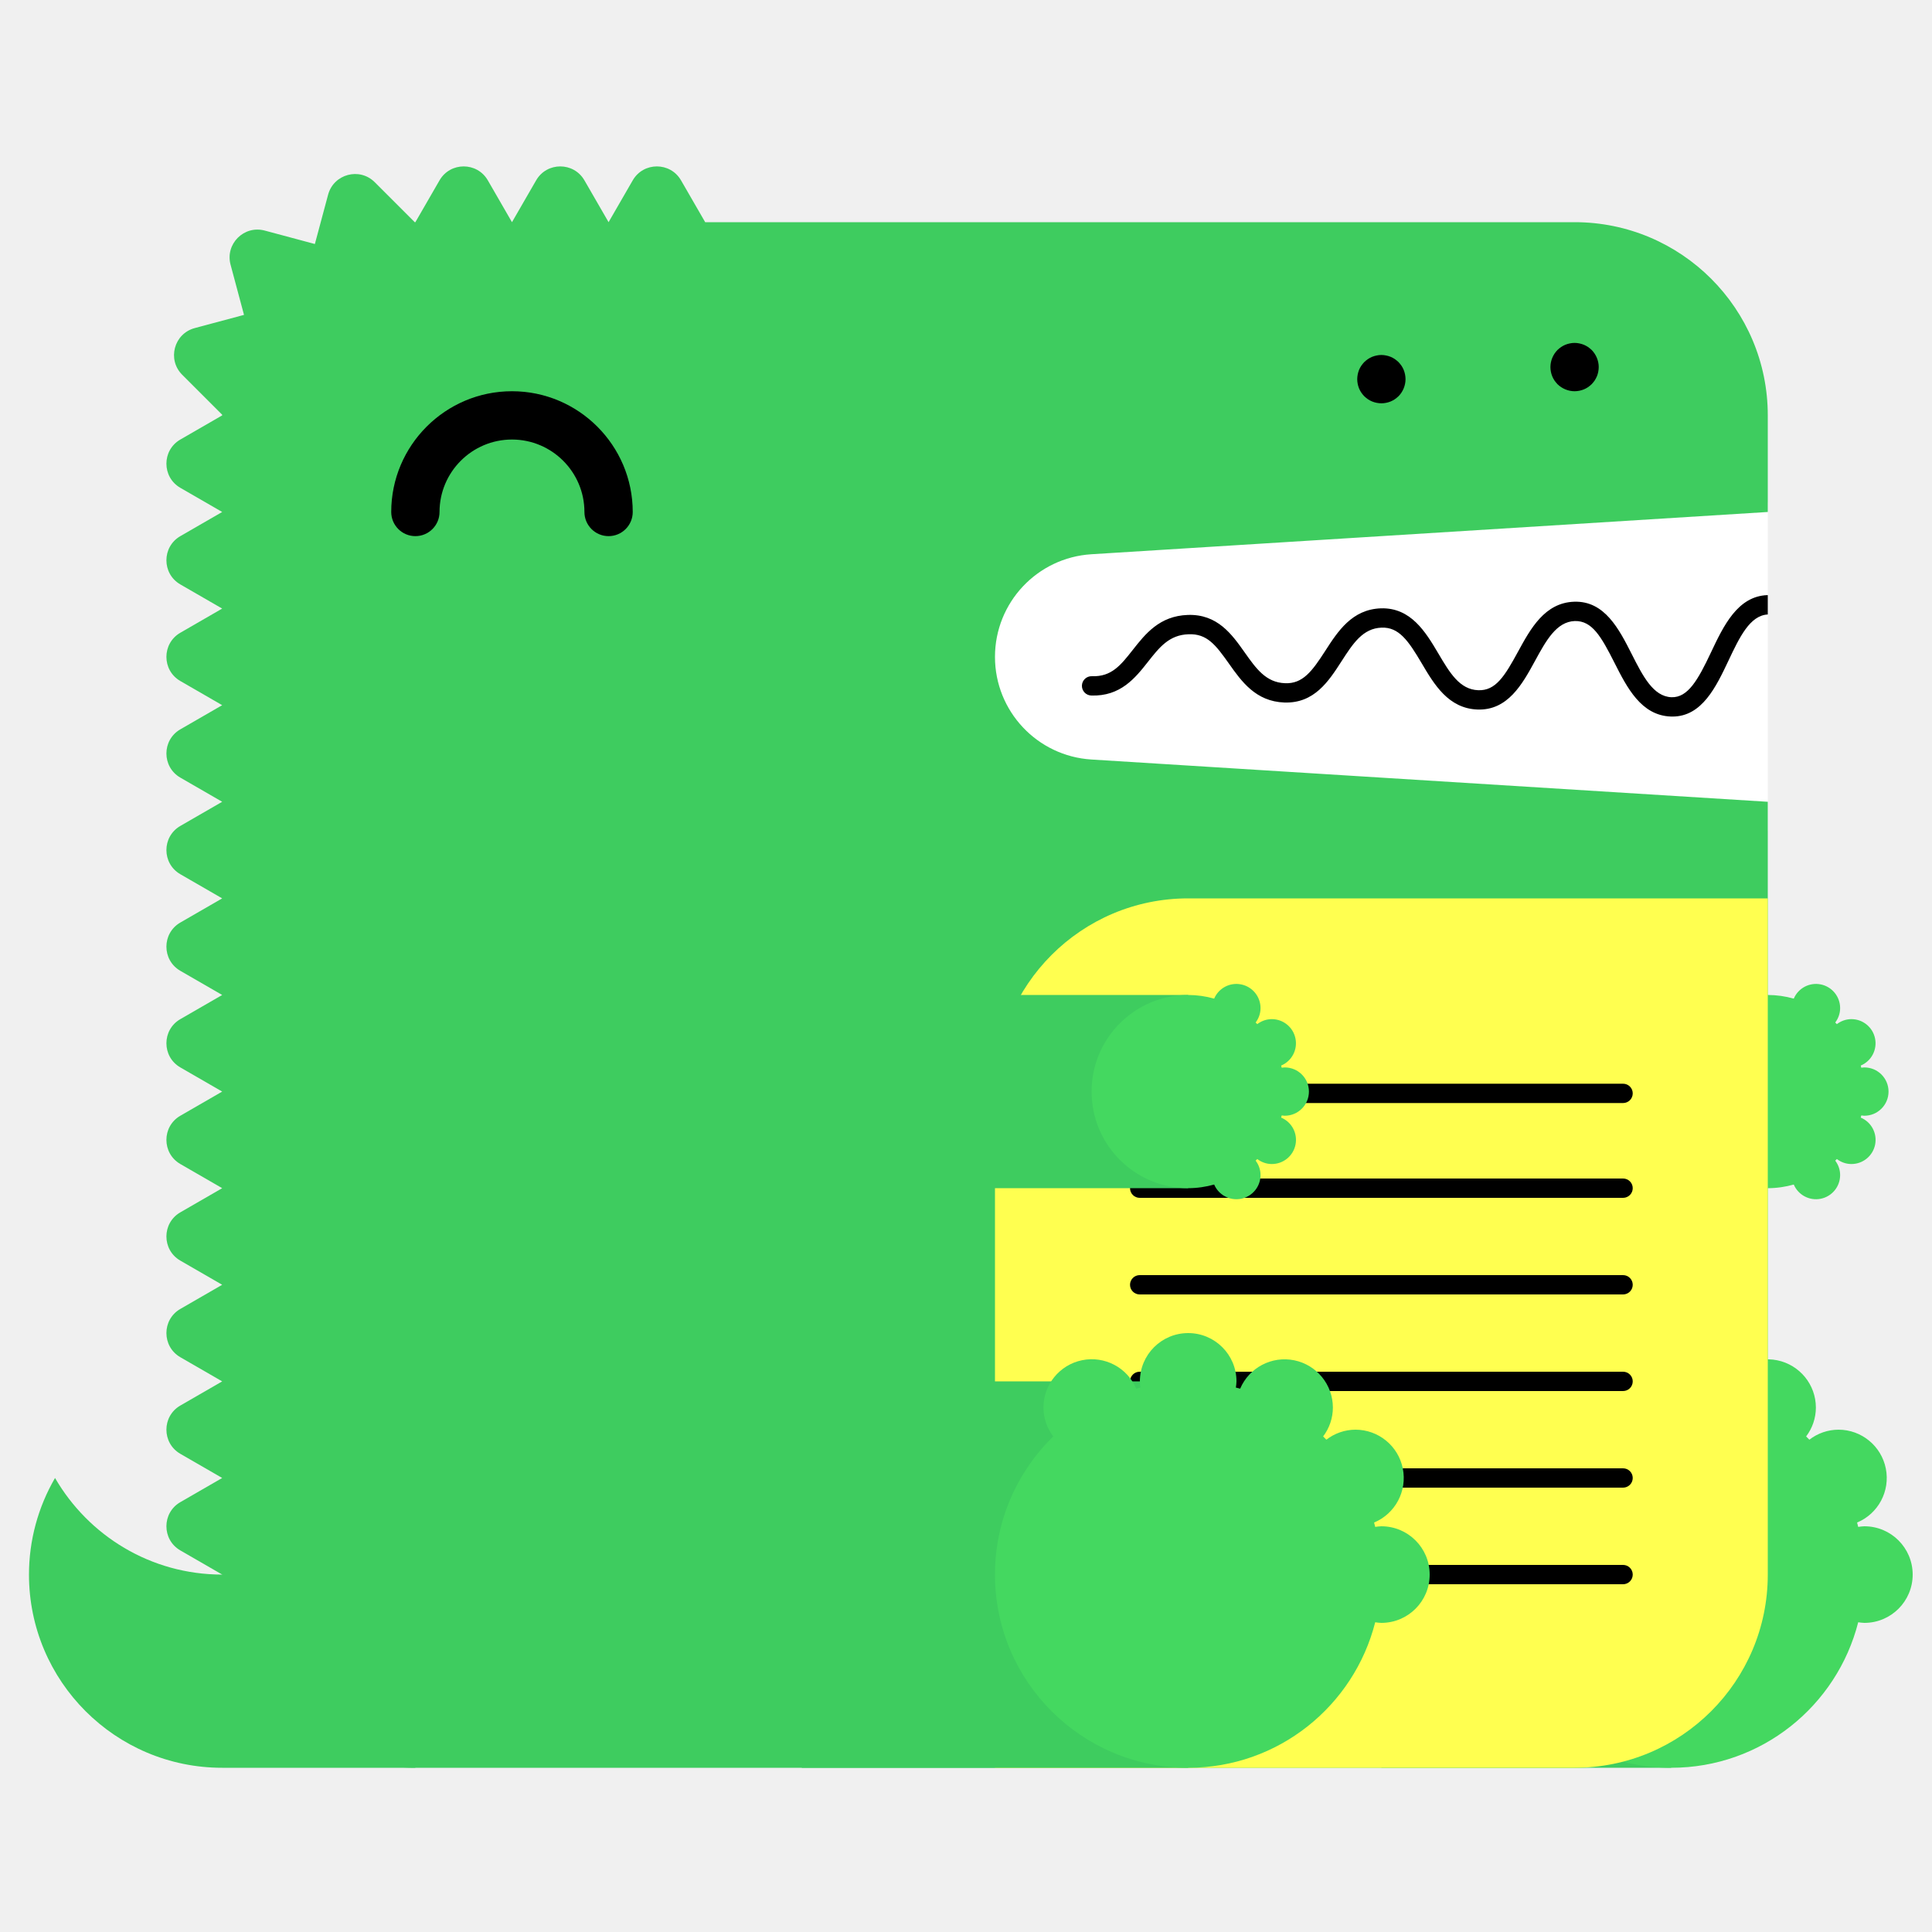
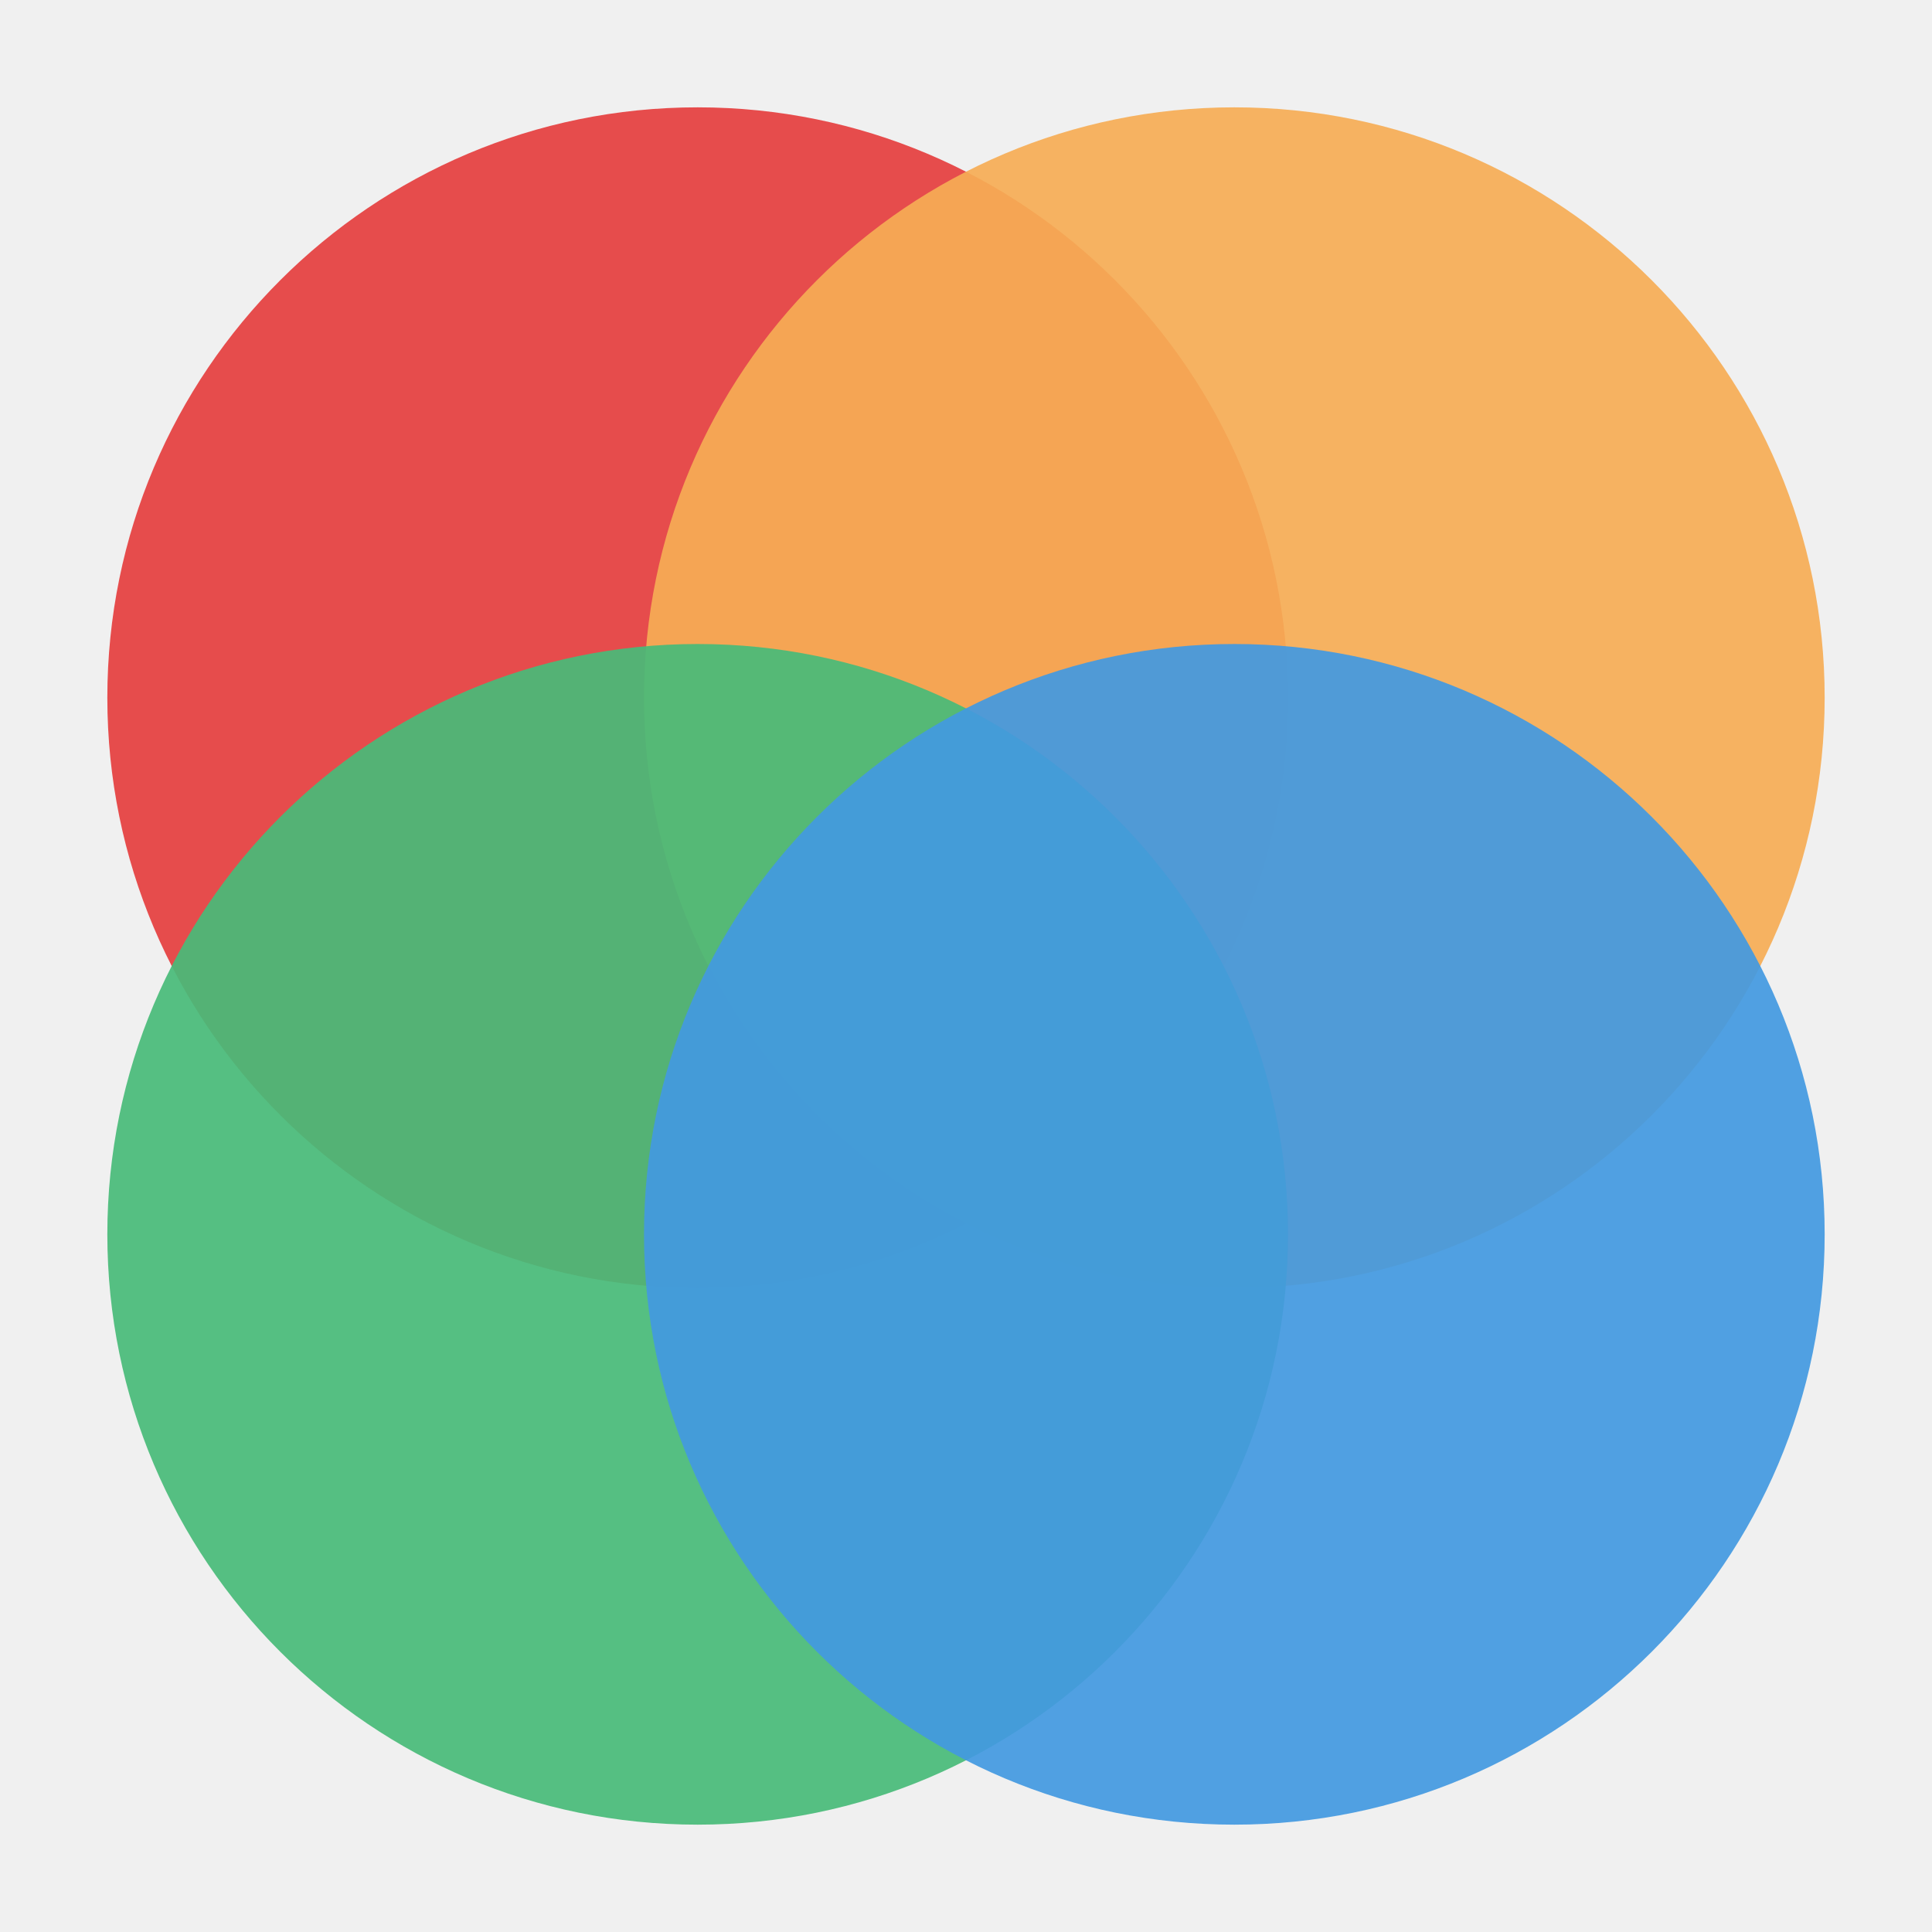
- <svg xmlns="http://www.w3.org/2000/svg" width="200" height="200" viewBox="0 0 200 200">
-   <g fill="none" fill-rule="evenodd">
-     <path fill="#FFF" d="M99 52h84v34H99z" />
-     <path d="M23 163c-7.398 0-13.843-4.027-17.303-10A19.886 19.886 0 0 0 3 163c0 11.046 8.954 20 20 20h20v-20H23z" fill="#3ECC5F" />
-     <path d="M112.98 57.376L183 53V43c0-11.046-8.954-20-20-20H73l-2.5-4.33c-1.112-1.925-3.889-1.925-5 0L63 23l-2.5-4.33c-1.111-1.925-3.889-1.925-5 0L53 23l-2.5-4.33c-1.111-1.925-3.889-1.925-5 0L43 23c-.022 0-.042.003-.065.003l-4.142-4.141c-1.57-1.571-4.252-.853-4.828 1.294l-1.369 5.104-5.192-1.392c-2.148-.575-4.111 1.389-3.535 3.536l1.39 5.193-5.102 1.367c-2.148.576-2.867 3.259-1.296 4.83l4.142 4.142c0 .021-.003.042-.003.064l-4.33 2.5c-1.925 1.111-1.925 3.889 0 5L23 53l-4.33 2.5c-1.925 1.111-1.925 3.889 0 5L23 63l-4.33 2.5c-1.925 1.111-1.925 3.889 0 5L23 73l-4.33 2.5c-1.925 1.111-1.925 3.889 0 5L23 83l-4.33 2.5c-1.925 1.111-1.925 3.889 0 5L23 93l-4.33 2.5c-1.925 1.111-1.925 3.889 0 5L23 103l-4.33 2.5c-1.925 1.111-1.925 3.889 0 5L23 113l-4.33 2.5c-1.925 1.111-1.925 3.889 0 5L23 123l-4.33 2.5c-1.925 1.111-1.925 3.889 0 5L23 133l-4.33 2.5c-1.925 1.111-1.925 3.889 0 5L23 143l-4.33 2.5c-1.925 1.111-1.925 3.889 0 5L23 153l-4.33 2.5c-1.925 1.111-1.925 3.889 0 5L23 163c0 11.046 8.954 20 20 20h120c11.046 0 20-8.954 20-20V83l-70.02-4.376A10.645 10.645 0 0 1 103 68c0-5.621 4.37-10.273 9.98-10.624" fill="#3ECC5F" />
-     <path fill="#3ECC5F" d="M143 183h30v-40h-30z" />
-     <path d="M193 158c-.219 0-.428.037-.639.064-.038-.15-.074-.301-.116-.451A5 5 0 0 0 190.32 148a4.96 4.96 0 0 0-3.016 1.036 26.531 26.531 0 0 0-.335-.336 4.955 4.955 0 0 0 1.011-2.987 5 5 0 0 0-9.599-1.959c-.148-.042-.297-.077-.445-.115.027-.211.064-.42.064-.639a5 5 0 0 0-5-5 5 5 0 0 0-5 5c0 .219.037.428.064.639-.148.038-.297.073-.445.115a4.998 4.998 0 0 0-9.599 1.959c0 1.125.384 2.151 1.011 2.987-3.717 3.632-6.031 8.693-6.031 14.3 0 11.046 8.954 20 20 20 9.339 0 17.16-6.41 19.361-15.064.211.027.42.064.639.064a5 5 0 0 0 5-5 5 5 0 0 0-5-5" fill="#44D860" />
-     <path fill="#3ECC5F" d="M153 123h30v-20h-30z" />
-     <path d="M193 115.5a2.5 2.5 0 1 0 0-5c-.109 0-.214.019-.319.032-.02-.075-.037-.15-.058-.225a2.501 2.501 0 0 0-.963-4.807c-.569 0-1.088.197-1.508.518a6.653 6.653 0 0 0-.168-.168c.314-.417.506-.931.506-1.494a2.5 2.5 0 0 0-4.8-.979A9.987 9.987 0 0 0 183 103c-5.522 0-10 4.478-10 10s4.478 10 10 10c.934 0 1.833-.138 2.69-.377a2.5 2.5 0 0 0 4.8-.979c0-.563-.192-1.077-.506-1.494.057-.055.113-.111.168-.168.42.321.939.518 1.508.518a2.5 2.5 0 0 0 .963-4.807c.021-.074.038-.15.058-.225.105.013.21.032.319.032" fill="#44D860" />
-     <path d="M63 55.5a2.5 2.5 0 0 1-2.5-2.5c0-4.136-3.364-7.5-7.5-7.5s-7.5 3.364-7.5 7.5a2.5 2.5 0 1 1-5 0c0-6.893 5.607-12.5 12.5-12.5S65.5 46.107 65.5 53a2.5 2.5 0 0 1-2.5 2.5" fill="#000" />
-     <path d="M103 183h60c11.046 0 20-8.954 20-20V93h-60c-11.046 0-20 8.954-20 20v70z" fill="#FFFF50" />
-     <path d="M168.02 124h-50.04a1 1 0 1 1 0-2h50.04a1 1 0 1 1 0 2m0 20h-50.04a1 1 0 1 1 0-2h50.04a1 1 0 1 1 0 2m0 20h-50.04a1 1 0 1 1 0-2h50.04a1 1 0 1 1 0 2m0-49.814h-50.04a1 1 0 1 1 0-2h50.04a1 1 0 1 1 0 2m0 19.814h-50.04a1 1 0 1 1 0-2h50.04a1 1 0 1 1 0 2m0 20h-50.04a1 1 0 1 1 0-2h50.04a1 1 0 1 1 0 2M183 61.611c-.012 0-.022-.006-.034-.005-3.09.105-4.552 3.196-5.842 5.923-1.346 2.85-2.387 4.703-4.093 4.647-1.889-.068-2.969-2.202-4.113-4.46-1.314-2.594-2.814-5.536-5.963-5.426-3.046.104-4.513 2.794-5.807 5.167-1.377 2.528-2.314 4.065-4.121 3.994-1.927-.07-2.951-1.805-4.136-3.813-1.321-2.236-2.848-4.75-5.936-4.664-2.994.103-4.465 2.385-5.763 4.4-1.373 2.13-2.335 3.428-4.165 3.351-1.973-.07-2.992-1.51-4.171-3.177-1.324-1.873-2.816-3.993-5.895-3.89-2.928.1-4.399 1.97-5.696 3.618-1.232 1.564-2.194 2.802-4.229 2.724a1 1 0 0 0-.072 2c3.017.101 4.545-1.8 5.872-3.487 1.177-1.496 2.193-2.787 4.193-2.855 1.926-.082 2.829 1.115 4.195 3.045 1.297 1.834 2.769 3.914 5.731 4.021 3.103.104 4.596-2.215 5.918-4.267 1.182-1.834 2.202-3.417 4.15-3.484 1.793-.067 2.769 1.35 4.145 3.681 1.297 2.197 2.766 4.686 5.787 4.796 3.125.108 4.634-2.62 5.949-5.035 1.139-2.088 2.214-4.06 4.119-4.126 1.793-.042 2.728 1.595 4.111 4.33 1.292 2.553 2.757 5.445 5.825 5.556l.169.003c3.064 0 4.518-3.075 5.805-5.794 1.139-2.41 2.217-4.68 4.067-4.773v-2z" fill="#000" />
-     <path fill="#3ECC5F" d="M83 183h40v-40H83z" />
-     <path d="M143 158c-.219 0-.428.037-.639.064-.038-.15-.074-.301-.116-.451A5 5 0 0 0 140.32 148a4.96 4.96 0 0 0-3.016 1.036 26.531 26.531 0 0 0-.335-.336 4.955 4.955 0 0 0 1.011-2.987 5 5 0 0 0-9.599-1.959c-.148-.042-.297-.077-.445-.115.027-.211.064-.42.064-.639a5 5 0 0 0-5-5 5 5 0 0 0-5 5c0 .219.037.428.064.639-.148.038-.297.073-.445.115a4.998 4.998 0 0 0-9.599 1.959c0 1.125.384 2.151 1.011 2.987-3.717 3.632-6.031 8.693-6.031 14.3 0 11.046 8.954 20 20 20 9.339 0 17.16-6.41 19.361-15.064.211.027.42.064.639.064a5 5 0 0 0 5-5 5 5 0 0 0-5-5" fill="#44D860" />
-     <path fill="#3ECC5F" d="M83 123h40v-20H83z" />
-     <path d="M133 115.5a2.5 2.5 0 1 0 0-5c-.109 0-.214.019-.319.032-.02-.075-.037-.15-.058-.225a2.501 2.501 0 0 0-.963-4.807c-.569 0-1.088.197-1.508.518a6.653 6.653 0 0 0-.168-.168c.314-.417.506-.931.506-1.494a2.5 2.5 0 0 0-4.8-.979A9.987 9.987 0 0 0 123 103c-5.522 0-10 4.478-10 10s4.478 10 10 10c.934 0 1.833-.138 2.69-.377a2.5 2.5 0 0 0 4.8-.979c0-.563-.192-1.077-.506-1.494.057-.055.113-.111.168-.168.42.321.939.518 1.508.518a2.5 2.5 0 0 0 .963-4.807c.021-.074.038-.15.058-.225.105.013.21.032.319.032" fill="#44D860" />
-     <path d="M143 41.75c-.16 0-.33-.02-.49-.05a2.52 2.52 0 0 1-.47-.14c-.15-.06-.29-.14-.431-.23-.13-.09-.259-.2-.38-.31-.109-.12-.219-.24-.309-.38s-.17-.28-.231-.43a2.619 2.619 0 0 1-.189-.96c0-.16.02-.33.05-.49.03-.16.08-.31.139-.47.061-.15.141-.29.231-.43.09-.13.2-.26.309-.38.121-.11.25-.22.38-.31.141-.09.281-.17.431-.23.149-.06.31-.11.47-.14.32-.07.65-.07.98 0 .159.03.32.08.47.14.149.06.29.14.43.23.13.09.259.2.38.31.11.12.22.25.31.38.09.14.17.28.23.43.06.16.11.31.14.47.029.16.05.33.05.49 0 .66-.271 1.31-.73 1.77-.121.11-.25.22-.38.31-.14.09-.281.17-.43.23a2.565 2.565 0 0 1-.96.19m20-1.25c-.66 0-1.3-.27-1.771-.73a3.802 3.802 0 0 1-.309-.38c-.09-.14-.17-.28-.231-.43a2.619 2.619 0 0 1-.189-.96c0-.66.27-1.3.729-1.77.121-.11.25-.22.38-.31.141-.09.281-.17.431-.23.149-.06.31-.11.47-.14.32-.07.66-.07.98 0 .159.03.32.08.47.14.149.06.29.14.43.23.13.09.259.2.38.31.459.47.73 1.11.73 1.77 0 .16-.021.33-.05.49-.03.16-.08.32-.14.47-.07.15-.14.29-.23.43-.09.13-.2.26-.31.38-.121.11-.25.22-.38.31-.14.09-.281.17-.43.23a2.565 2.565 0 0 1-.96.19" fill="#000" />
-   </g>
+ <svg xmlns="http://www.w3.org/2000/svg" width="36" height="36" viewBox="0 0 36 36" fill="none">
+   <circle cx="13" cy="13" r="11" fill="#E53E3E" opacity="0.92" />
+   <circle cx="23" cy="13" r="11" fill="#F6AD55" opacity="0.92" />
+   <circle cx="13" cy="23" r="11" fill="#48BB78" opacity="0.92" />
+   <circle cx="23" cy="23" r="11" fill="#4299E1" opacity="0.92" />
</svg>
